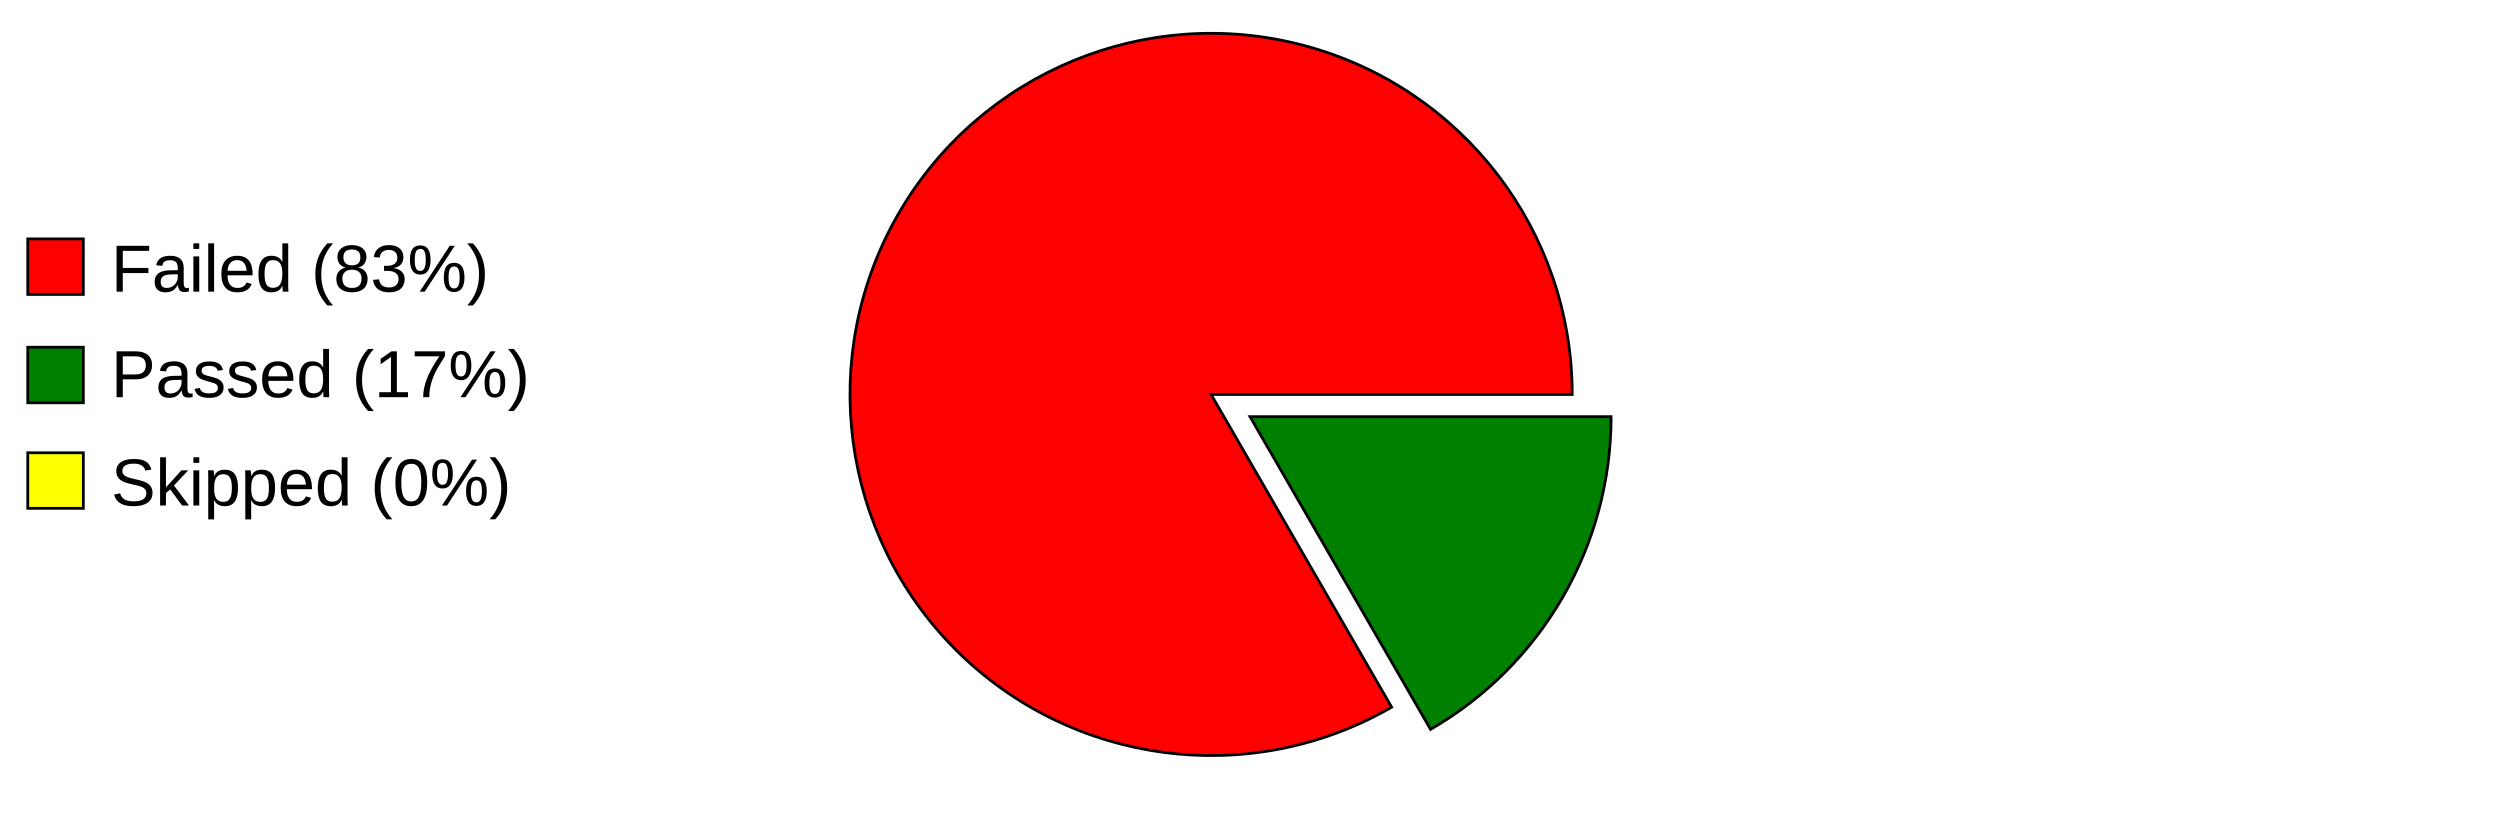
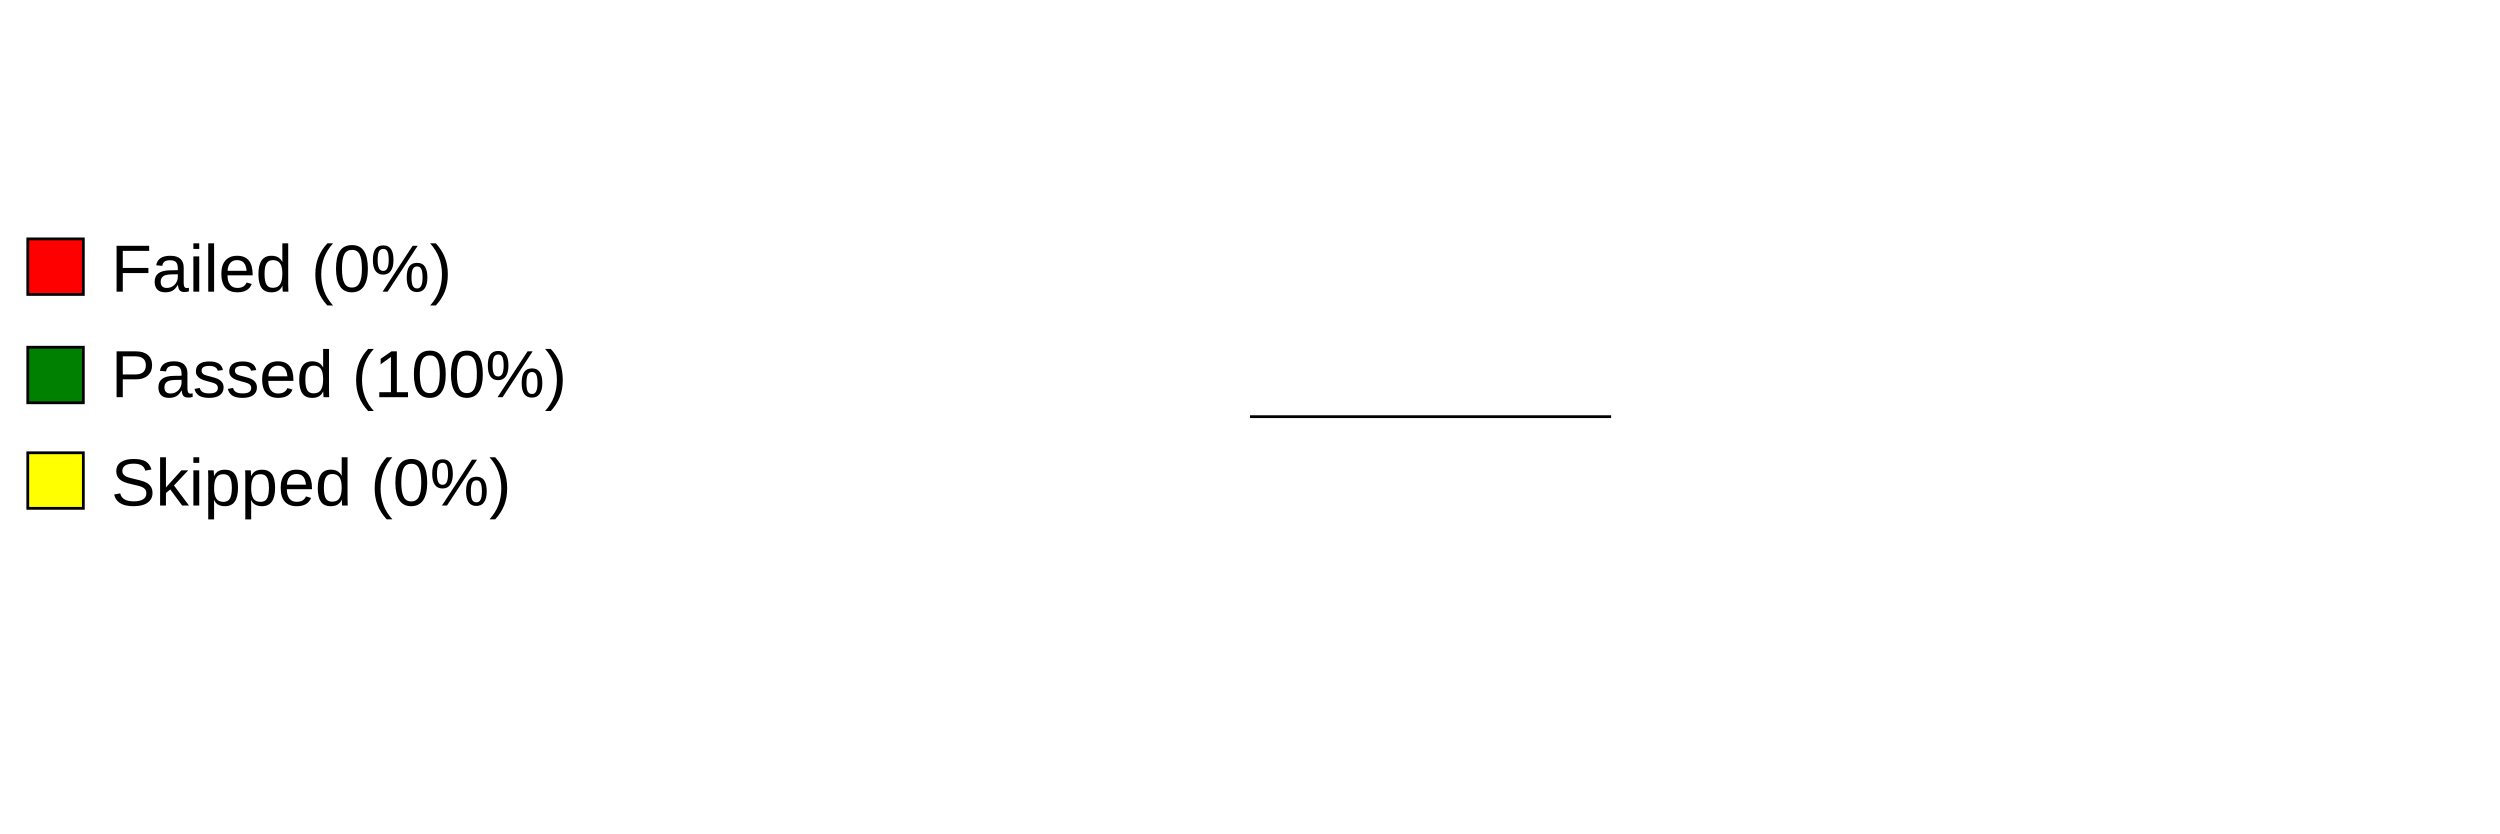
<svg xmlns="http://www.w3.org/2000/svg" preserveAspectRatio="xMidYMid meet" width="600" height="200" viewBox="0 0 900 300">
  <defs>
    <style type="text/css">
                        
				            .axistitle { font-weight:bold; font-size:24px; font-family:Arial; text-anchor:middle; }
				            .xgrid, .ygrid, .legendtext { font-weight:normal; font-size:24px; font-family:Arial; }
				            .xgrid {text-anchor:middle;}
				            .ygrid {text-anchor:end;}
				            .gridline { stroke:black; stroke-width:1; }
				            .values { fill:black; stroke:none; text-anchor:middle; font-size:12px; font-weight:bold; }
	   		            
                    </style>
  </defs>
  <svg id="graphzone" preserveAspectRatio="xMidYMid meet" x="0" y="0">
    <rect style="fill:red;stroke-width:1;stroke:black;" x="10" y="86" width="20" height="20" />
-     <text class="legendtext" x="40" y="105">Failed (83%)
+     <text class="legendtext" x="40" y="105">Failed (0%)
                    </text>
    <rect style="fill:green;stroke-width:1;stroke:black;" x="10" y="125" width="20" height="20" />
-     <text class="legendtext" x="40" y="143">Passed (17%)
+     <text class="legendtext" x="40" y="143">Passed (100%)
                    </text>
    <rect style="fill:yellow;stroke-width:1;stroke:black;" x="10" y="163" width="20" height="20" />
    <text class="legendtext" x="40" y="182">Skipped (0%)
                    </text>
    <g style="stroke:black;stroke-width:1" transform="translate(450,150)">
-       <g style="fill:red" transform="rotate(-0) translate(-14, -8)">
-         <path d="M 0 0 h 130 A 130,130 0,1,0 65,112.583 z" />
-       </g>
-       <g style="fill:green" transform="rotate(-300)">
-         <path d="M 0 0 h 130 A 130,130 0,0,0 65,-112.583 z" />
+       <g style="fill:green" transform="rotate(-0)">
+         <path d="M 0 0 h 130 A 130,130 0,1,0 130,0 z" />
      </g>
    </g>
  </svg>
</svg>
